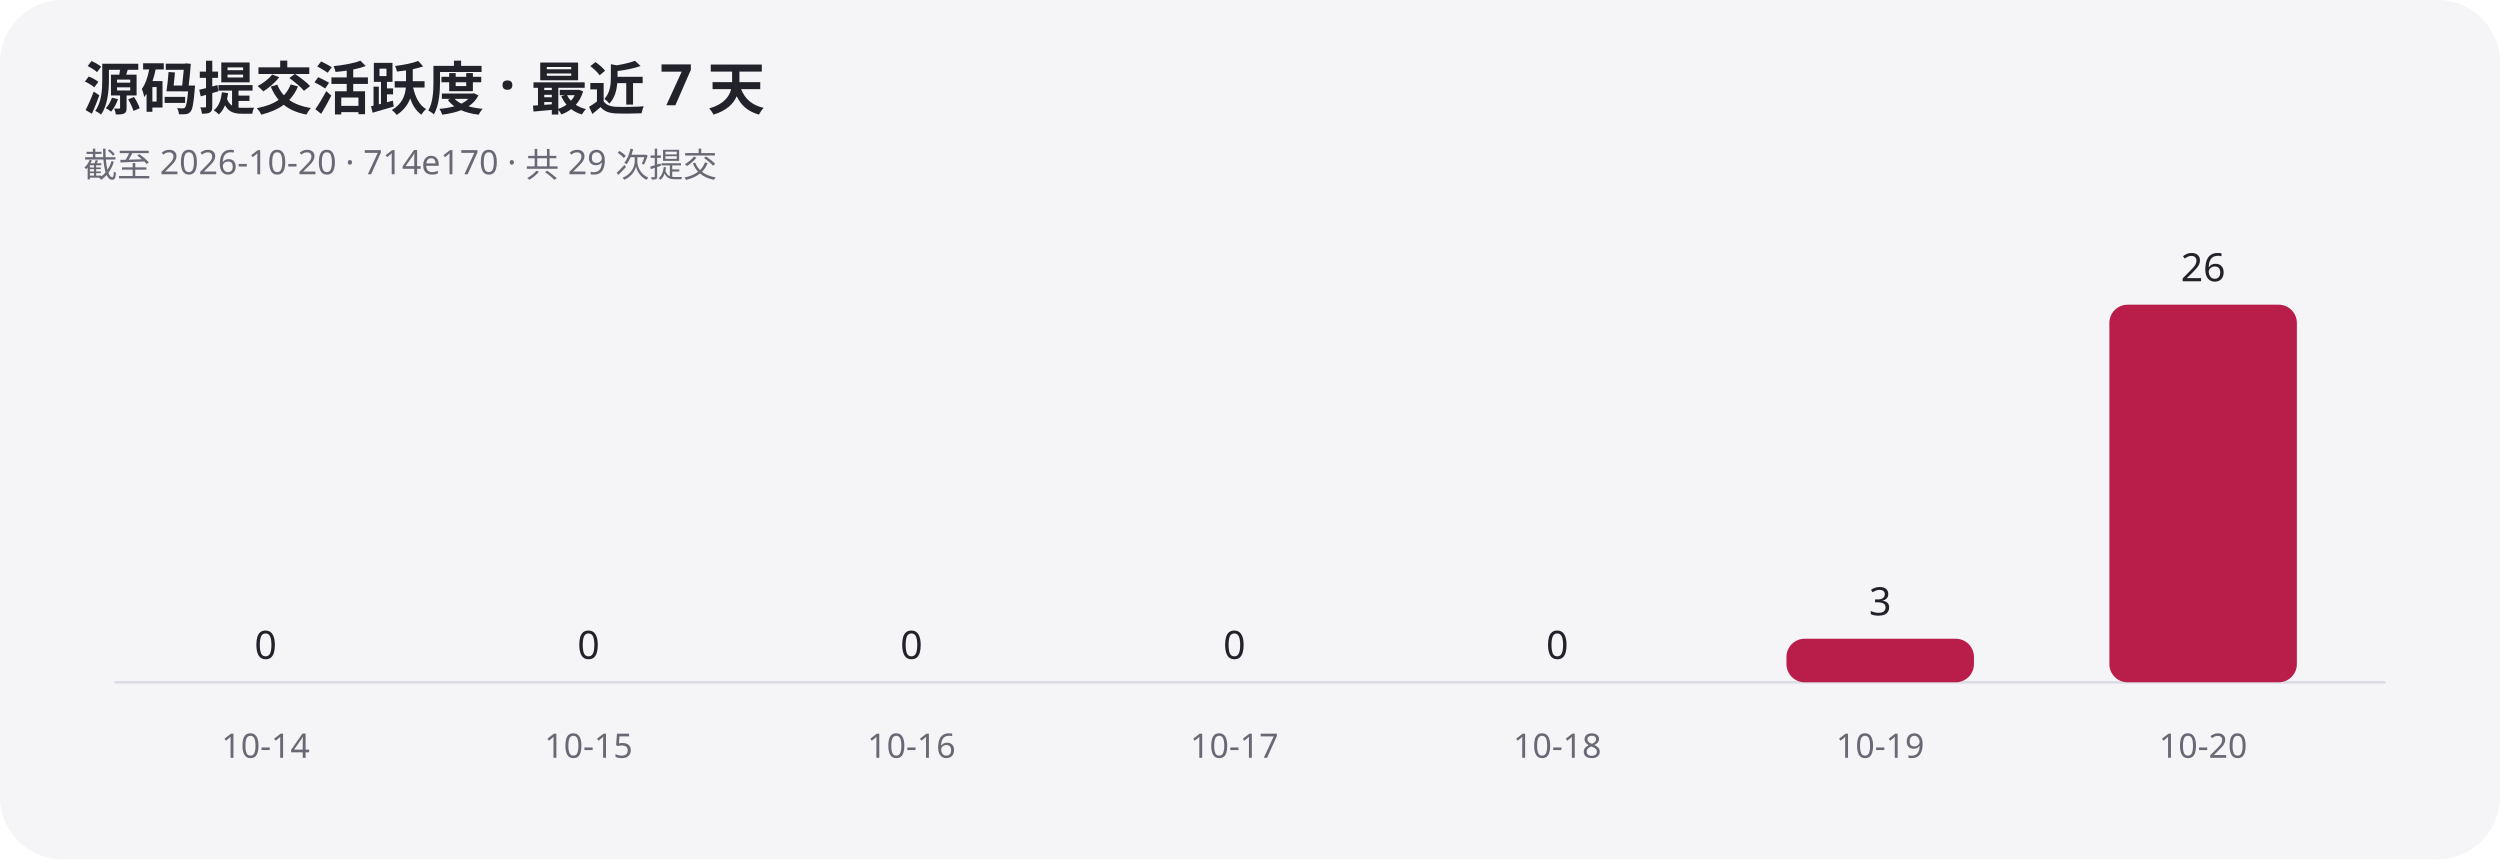
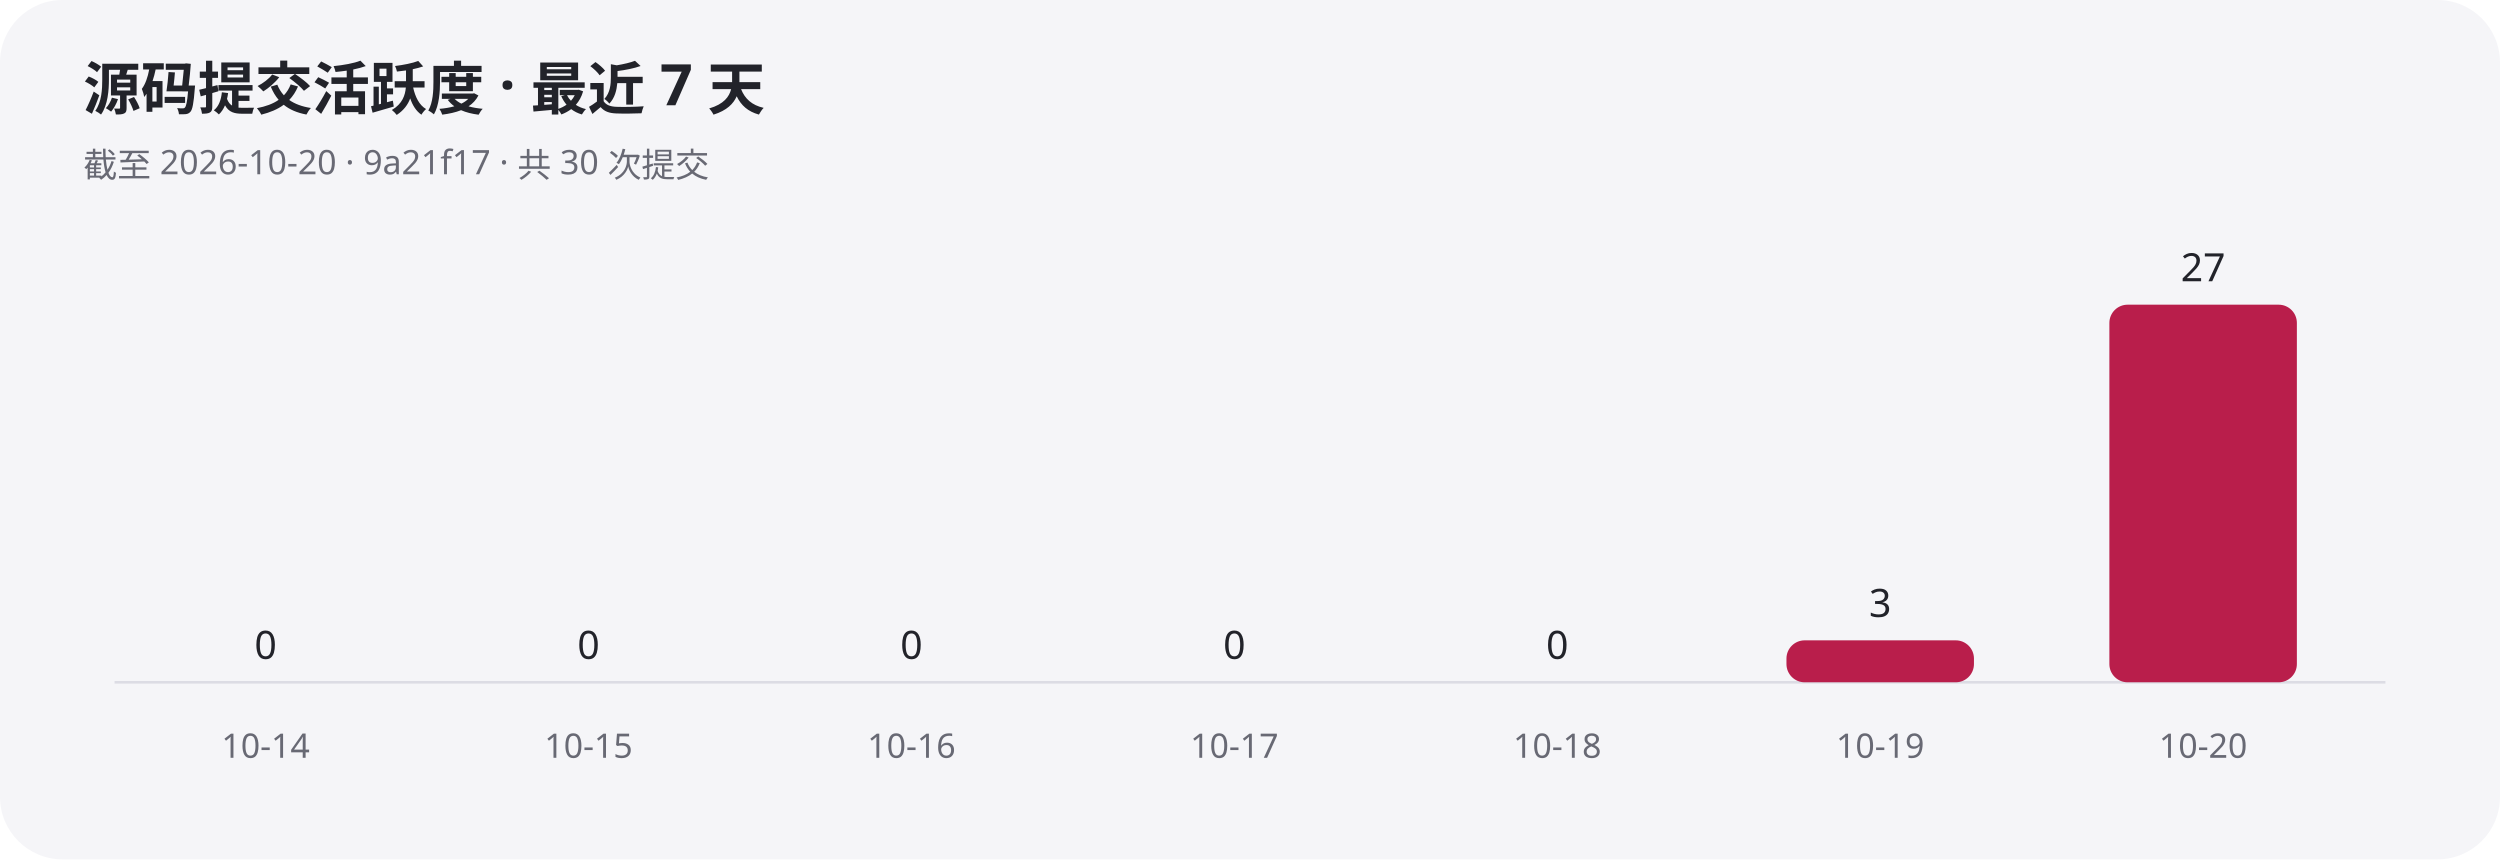
<svg xmlns="http://www.w3.org/2000/svg" width="960" height="330" viewBox="0 0 960 330" role="img" aria-labelledby="title desc">
  <rect width="960" height="330" rx="24" fill="#F5F5F8" />
  <g font-family="system-ui, sans-serif" fill="#22232A">
    <text x="32" y="42" font-size="22" font-weight="650">源码提交活跃度 · 最近 7 天</text>
-     <text x="32" y="68" font-size="13" fill="#686974">截至 2026-10-20 · 714e170 · 共 29 次提交</text>
+     <text x="32" y="68" font-size="13" fill="#686974">截至 2026-10-20 · 9a21f17 · 共 30 次提交</text>
    <line x1="44" y1="262" x2="916" y2="262" stroke="#DCDCE4" />
    <rect x="66" y="262.0" width="72" height="0.0" rx="7" fill="#B91E4B" />
    <text x="102" y="253.0" font-size="15" text-anchor="middle">0</text>
    <text x="102" y="291" font-size="13" text-anchor="middle" fill="#686974">10-14</text>
    <rect x="190" y="262.0" width="72" height="0.0" rx="7" fill="#B91E4B" />
    <text x="226" y="253.0" font-size="15" text-anchor="middle">0</text>
    <text x="226" y="291" font-size="13" text-anchor="middle" fill="#686974">10-15</text>
    <rect x="314" y="262.0" width="72" height="0.0" rx="7" fill="#B91E4B" />
    <text x="350" y="253.0" font-size="15" text-anchor="middle">0</text>
    <text x="350" y="291" font-size="13" text-anchor="middle" fill="#686974">10-16</text>
    <rect x="438" y="262.0" width="72" height="0.0" rx="7" fill="#B91E4B" />
    <text x="474" y="253.0" font-size="15" text-anchor="middle">0</text>
    <text x="474" y="291" font-size="13" text-anchor="middle" fill="#686974">10-17</text>
    <rect x="562" y="262.0" width="72" height="0.0" rx="7" fill="#B91E4B" />
    <text x="598" y="253.0" font-size="15" text-anchor="middle">0</text>
    <text x="598" y="291" font-size="13" text-anchor="middle" fill="#686974">10-18</text>
-     <rect x="686" y="245.27" width="72" height="16.73" rx="7" fill="#B91E4B" />
-     <text x="722" y="236.27" font-size="15" text-anchor="middle">3</text>
+     <rect x="686" y="245.89" width="72" height="16.11" rx="7" fill="#B91E4B" />
+     <text x="722" y="236.89" font-size="15" text-anchor="middle">3</text>
    <text x="722" y="291" font-size="13" text-anchor="middle" fill="#686974">10-19</text>
    <rect x="810" y="117.0" width="72" height="145.0" rx="7" fill="#B91E4B" />
-     <text x="846" y="108.0" font-size="15" text-anchor="middle">26</text>
+     <text x="846" y="108.0" font-size="15" text-anchor="middle">27</text>
    <text x="846" y="291" font-size="13" text-anchor="middle" fill="#686974">10-20</text>
  </g>
</svg>
